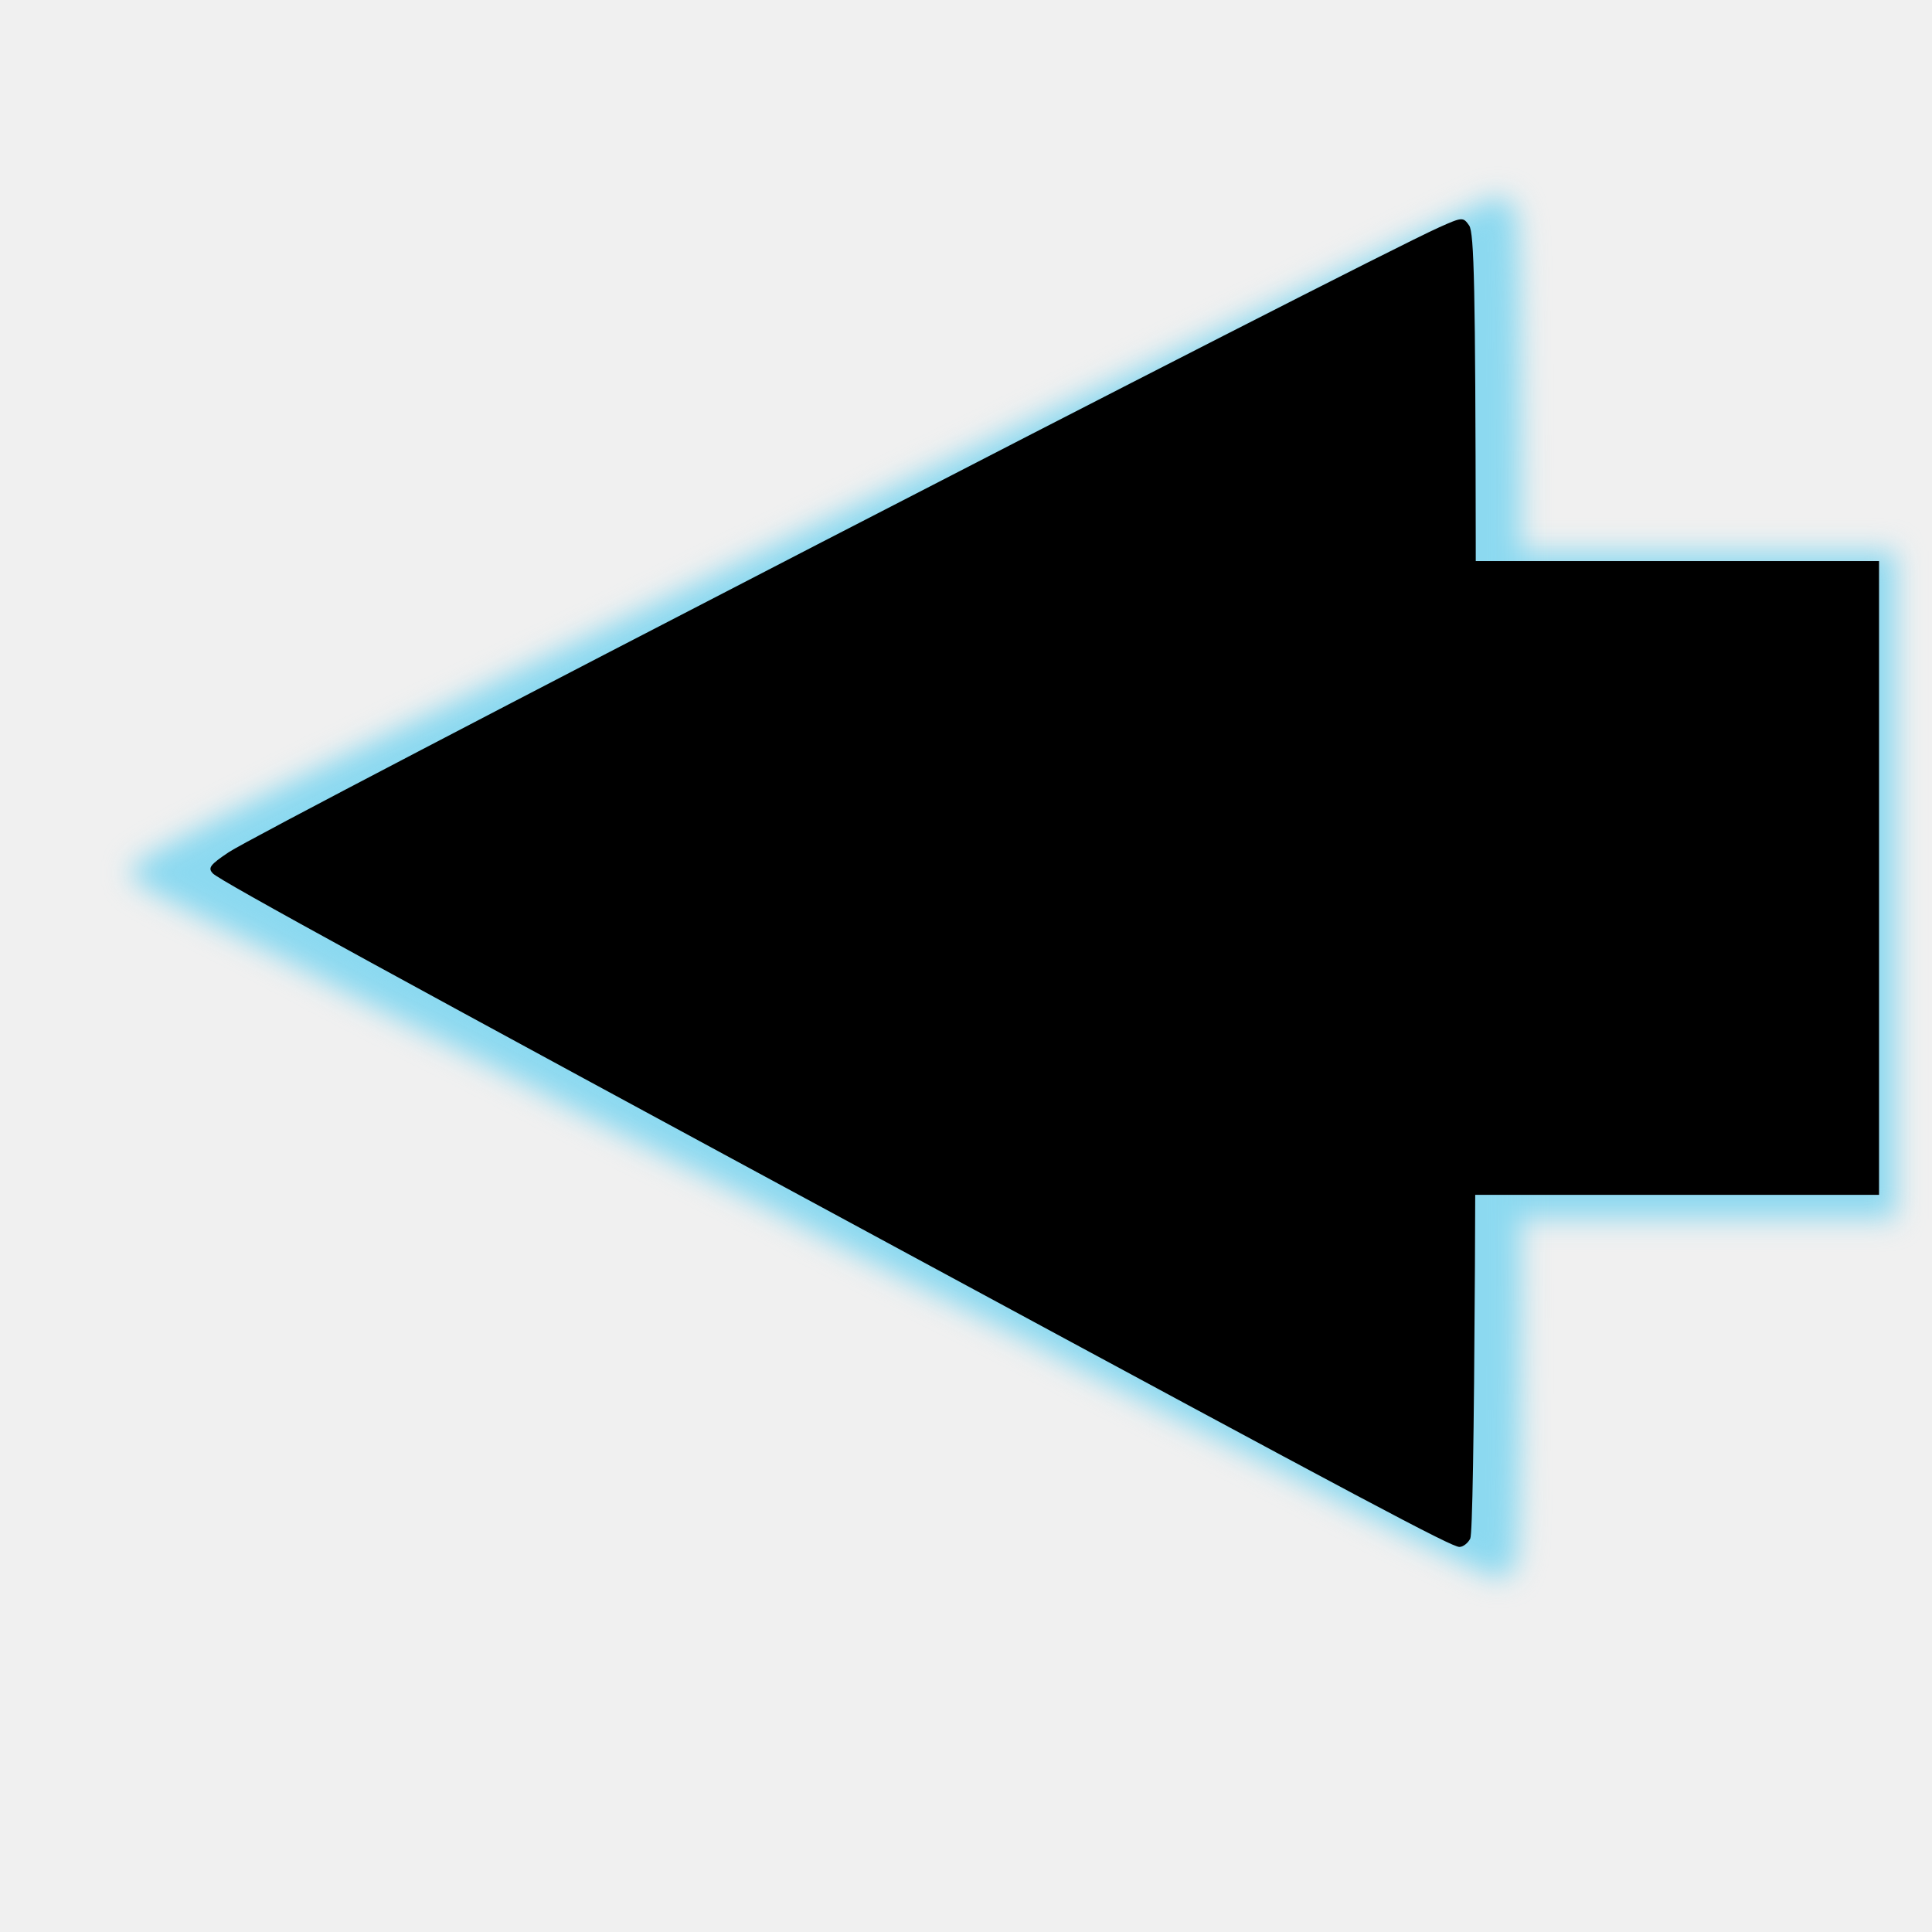
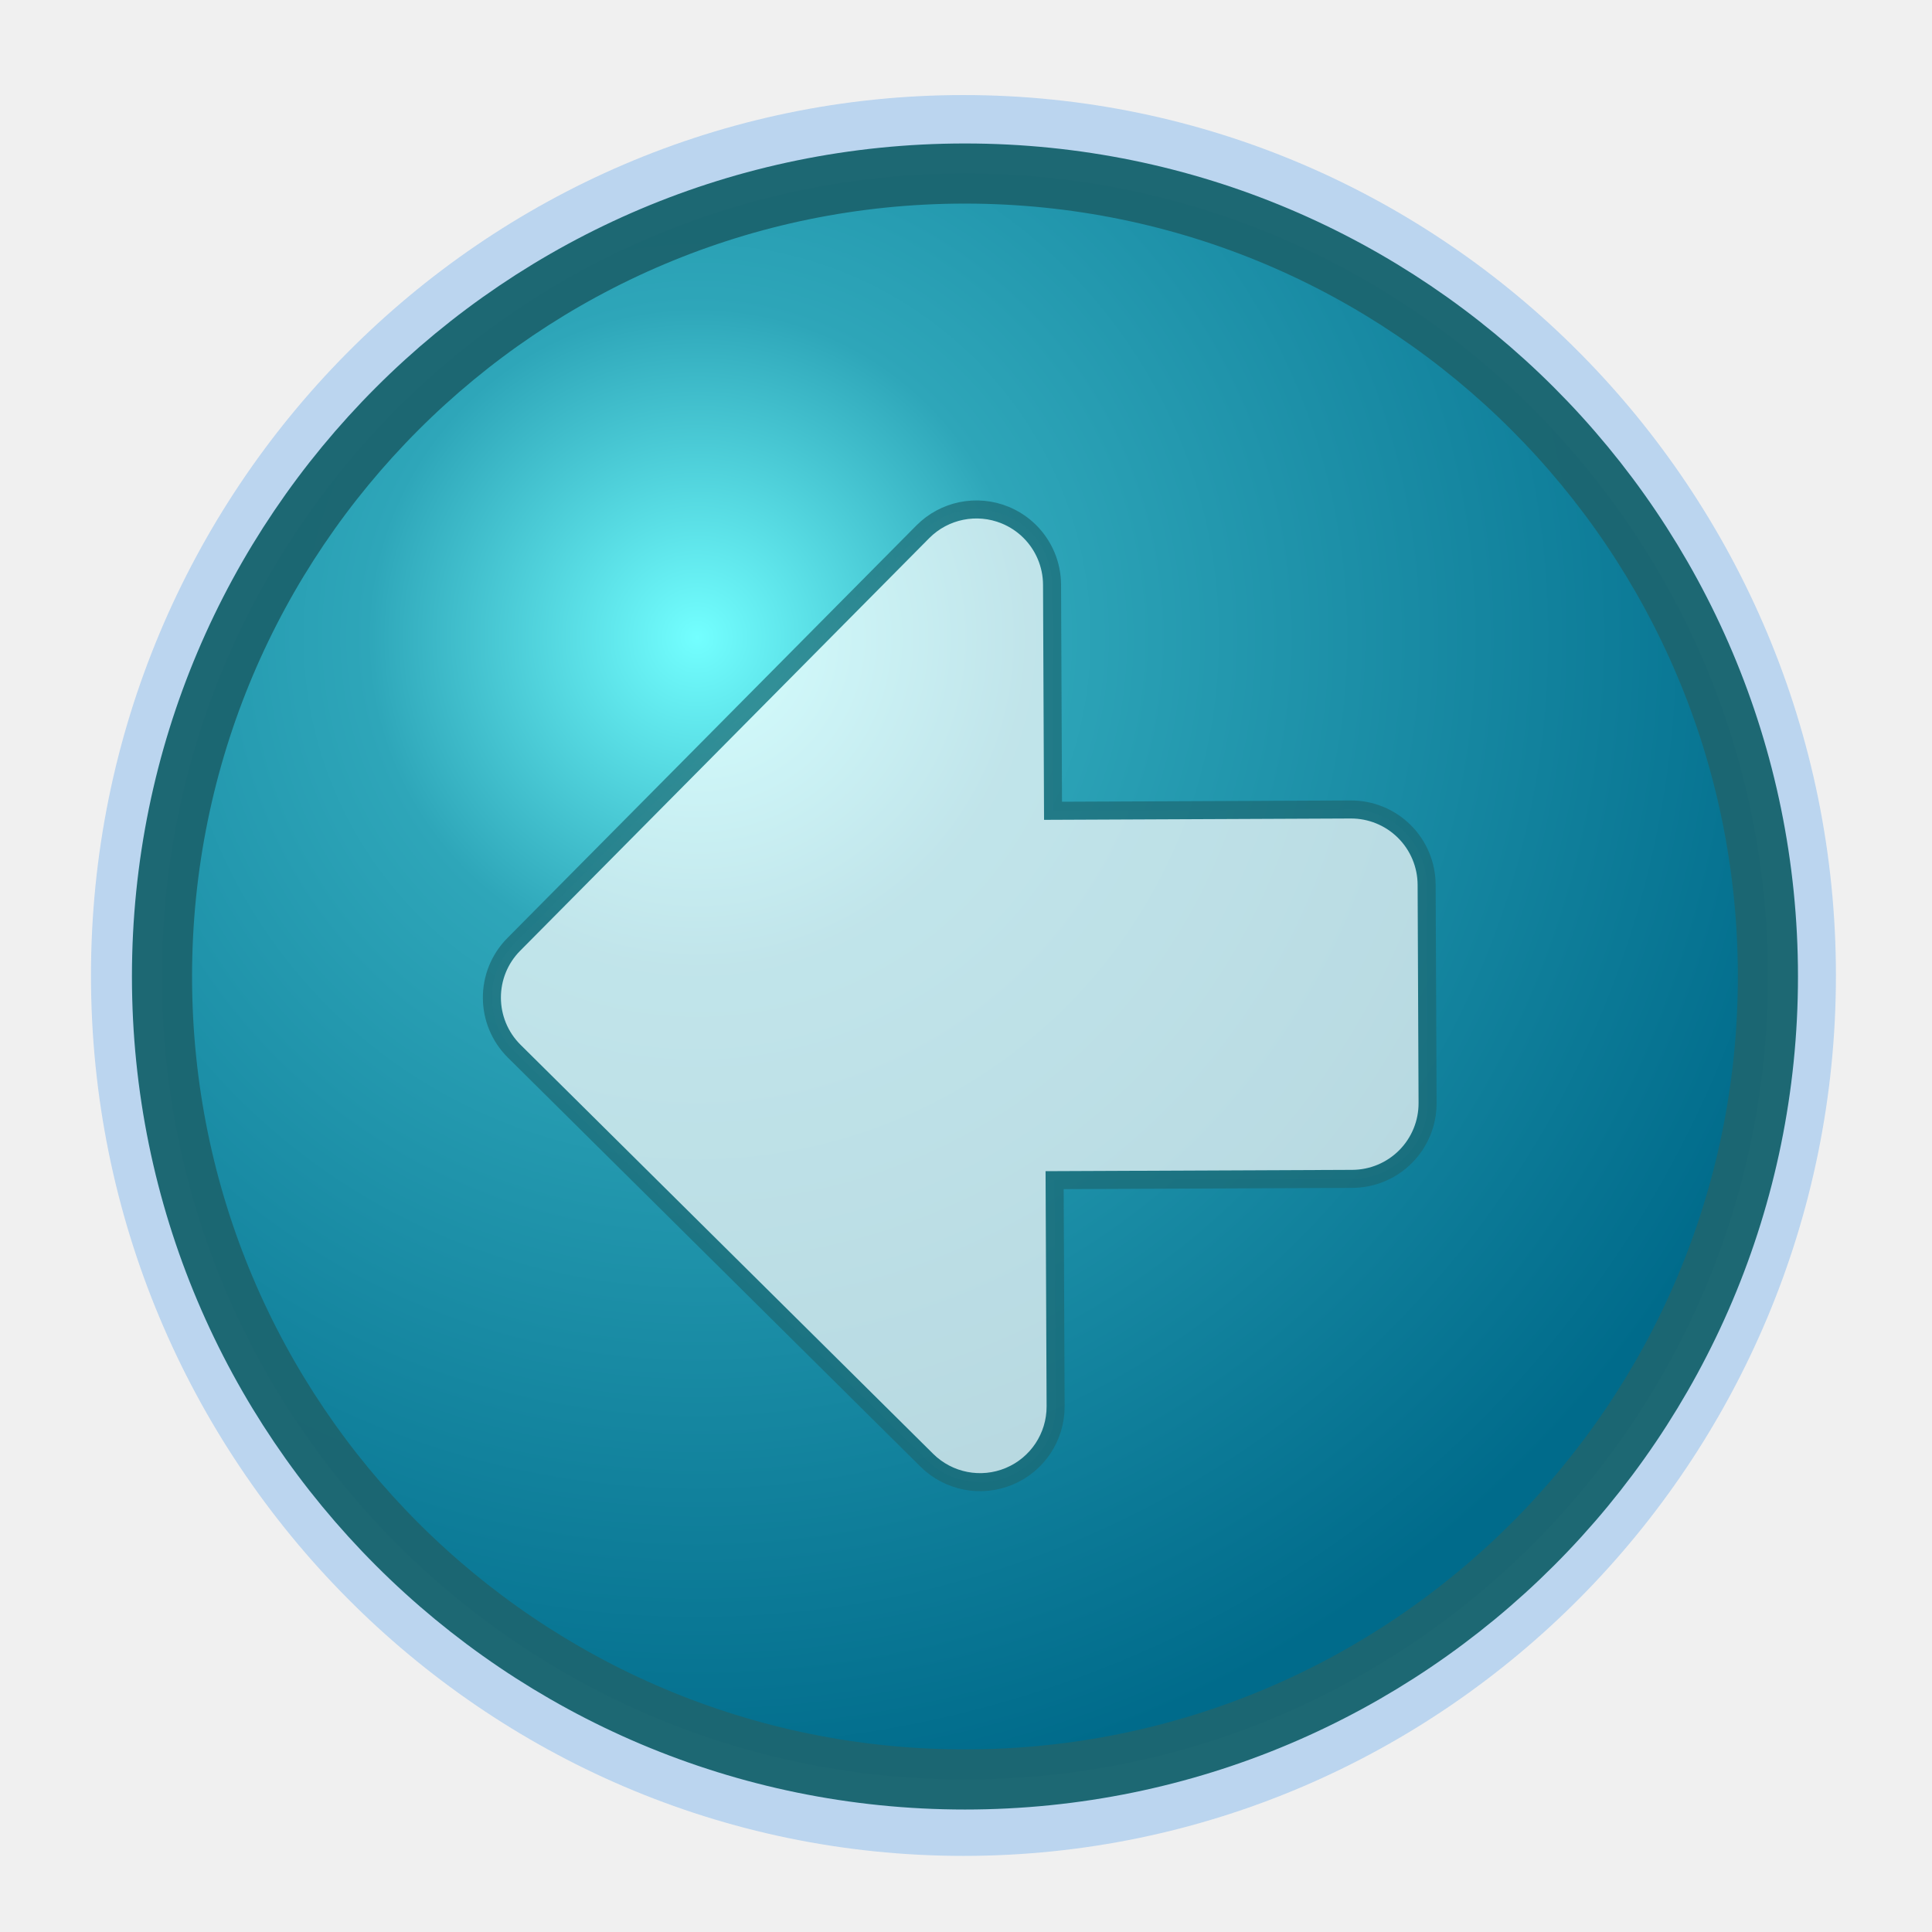
- <svg xmlns="http://www.w3.org/2000/svg" version="1.0" width="1000" height="1000" id="svg5496">
-   <defs id="defs5498">
-     <filter x="-0.358" y="-0.362" width="1.716" height="1.724" color-interpolation-filters="sRGB" id="filter3778">
-       <feGaussianBlur id="feGaussianBlur3780" stdDeviation="255.888" />
-     </filter>
-     <filter color-interpolation-filters="sRGB" id="filter3788">
-       <feGaussianBlur id="feGaussianBlur3790" stdDeviation="27.671" />
-     </filter>
-     <filter color-interpolation-filters="sRGB" id="filter3799">
-       <feGaussianBlur id="feGaussianBlur3801" stdDeviation="38.667" />
-     </filter>
-     <filter color-interpolation-filters="sRGB" id="filter3793">
-       <feGaussianBlur stdDeviation="9.966" id="feGaussianBlur3795" />
-     </filter>
-     <filter color-interpolation-filters="sRGB" id="filter3801">
-       <feGaussianBlur stdDeviation="16.994" id="feGaussianBlur3803" />
-     </filter>
-     <filter color-interpolation-filters="sRGB" id="filter3807">
-       <feGaussianBlur stdDeviation="17.131" id="feGaussianBlur3809" />
-     </filter>
-     <filter color-interpolation-filters="sRGB" id="filter3813">
-       <feGaussianBlur stdDeviation="17.07" id="feGaussianBlur3815" />
-     </filter>
-     <filter color-interpolation-filters="sRGB" id="filter3833">
-       <feGaussianBlur stdDeviation="20.798" id="feGaussianBlur3835" />
-     </filter>
-     <filter color-interpolation-filters="sRGB" id="filter3859">
-       <feGaussianBlur stdDeviation="7.515" id="feGaussianBlur3861" />
-     </filter>
-     <filter color-interpolation-filters="sRGB" id="filter3867">
-       <feGaussianBlur stdDeviation="6.894" id="feGaussianBlur3869" />
-     </filter>
-     <filter x="-0.48" y="-0.48" width="1.96" height="1.96" color-interpolation-filters="sRGB" id="filter3879">
-       <feGaussianBlur stdDeviation="199.327" id="feGaussianBlur3881" />
-     </filter>
-     <filter color-interpolation-filters="sRGB" id="filter3907">
-       <feGaussianBlur stdDeviation="9.966" id="feGaussianBlur3909" />
-     </filter>
-     <filter x="-0.36" y="-0.36" width="1.72" height="1.72" color-interpolation-filters="sRGB" id="filter3919">
-       <feGaussianBlur stdDeviation="149.495" id="feGaussianBlur3921" />
-     </filter>
+ <svg xmlns="http://www.w3.org/2000/svg" xml:space="preserve" width="128pt" height="128pt" viewBox="0 0 507.946 507.946" id="svg49">
+   <defs id="defs62">
+     <radialGradient id="aigrd1" cx="218.94" cy="219.772" r="150.706" fx="218.94" fy="219.772" gradientUnits="userSpaceOnUse" style="stroke:#000000;stroke-opacity:0.986;stroke-width:0.982;">
+       <stop offset="0" style="stop-color:#73ffff;stroke:#000000;stroke-opacity:0.986;stroke-width:0.982;" id="stop53" />
+       <stop offset="0.281" style="stop-color:#2EA6B9;stroke:#000000;stroke-opacity:0.986;stroke-width:0.982;" id="stop54" />
+       <stop offset="1" style="stop-color:#006b8b;stroke:#000000;stroke-opacity:0.986;stroke-width:0.982;" id="stop55" />
+     </radialGradient>
  </defs>
-   <g id="layer1" />
-   <rect width="238.132" height="359.628" x="46.168" y="273.454" transform="matrix(-0.9393712,0,0,0.9602371,1024.861,22.78989)" id="rect3841" style="fill:#8cd9f0;fill-opacity:0.973;stroke:none;filter:url(#filter3859)" />
-   <path d="m 286.889,798.679 c -3.701,-4.09 -4.021,-31.327 -4.021,-342.242 0,-324.168 0.179,-337.961 4.444,-341.82 2.444,-2.212 5.357,-4.021 6.474,-4.021 1.116,0 36.021,16.818 77.566,37.373 41.545,20.555 91.938,45.27 111.985,54.923 34.351,16.54 151.988,74.693 378.098,186.911 54.261,26.93 101.043,51.504 103.96,54.608 7.432,7.912 8.907,6.8 -47.102,35.513 -18.71,9.592 -39.486,20.532 -46.168,24.311 -6.682,3.779 -31.832,16.905 -55.888,29.168 -24.056,12.263 -49.206,25.383 -55.888,29.156 -6.682,3.773 -34.019,17.997 -60.748,31.61 -26.729,13.613 -56.253,28.913 -65.608,34.001 -9.355,5.088 -38.879,20.388 -65.608,34.001 -26.729,13.613 -54.066,27.836 -60.748,31.607 -6.682,3.771 -34.019,17.998 -60.748,31.616 -26.729,13.618 -58.44,30.016 -70.468,36.44 -35.708,19.071 -80.395,41.291 -83.042,41.291 -1.357,0 -4.276,-2 -6.488,-4.444 z" transform="matrix(-1.048195,0,0,1.033488,1083.628,-12.86919)" id="path3837" style="fill:#8cd9f0;fill-opacity:1;stroke:none;filter:url(#filter3867)" />
-   <path d="m 760.999,796.389 c 2.218,-4.313 3.286,-198.161 2.843,-515.843 -0.182,-130.667 -0.796,-160.12 -3.416,-163.849 -3.103,-4.417 -3.544,-4.39 -15.5,0.963 -39.249,17.574 -609.132,311.774 -626.555,323.457 -9.69,6.498 -10.913,8.143 -8.171,10.993 3.647,3.792 93.531,52.982 360.423,197.247 238.207,128.76 280.689,151.334 284.788,151.334 1.856,0 4.371,-1.936 5.588,-4.303 z" id="path3845" style="fill:#000000;fill-opacity:1;stroke:none" />
-   <path d="m 972.584,454.429 0,-164.02 -105.702,0 -105.702,0 0,164.02 0,164.02 105.702,0 105.702,0 0,-164.02 z" id="path3843" style="fill:#000000;fill-opacity:1;stroke:none" />
+   <path style="font-size:12;stroke:none;stroke-width:0.979;stroke-opacity:0.986;fill:#a4c9ee;fill-opacity:0.7;" d="M134.757,263.776c0,66.739,54.298,121.04,121.039,121.04c66.739,0,121.039-54.301,121.039-121.04c0-66.741-54.3-121.039-121.039-121.039c-66.741,0-121.039,54.298-121.039,121.039z" id="path51" transform="matrix(1.89511,0,0,1.91236,-231.458,-247.971)" />
+   <path style="font-size:12;fill:url(#aigrd1);fill-rule:evenodd;stroke:#1c6671;stroke-width:7.731;stroke-opacity:0.988;" d="M356.643,263.366c0,57.027-46.23,103.257-103.256,103.257c-57.027,0-103.256-46.229-103.256-103.257c0-57.027,46.229-103.256,103.256-103.256     c57.025,0,103.256,46.229,103.256,103.256z" id="path56" transform="matrix(2.04451,0,0,2.04451,-264.353,-281.723)" />
+   <path style="font-size:12;opacity:0.7;fill:#ffffff;stroke:#1c6772;stroke-width:2.386;stroke-opacity:0.988;" d="M305.753,281.376c0,0-18.858-18.856-27.854-27.851c7.943-7.944,21.152-21.153,21.152-21.153c1.913-1.913,2.929-4.471,2.929-7.073c0-1.289-0.249-2.588-0.762-3.825c-1.548-3.736-5.193-6.173-9.238-6.173     l-76.863,0c-5.523,0-10,4.477-10,10v76.867c0,4.045,2.437,7.691,6.173,9.239c3.737,1.548,8.039,0.691,10.898-2.169c0,0,13.208-13.211,21.152-21.155c8.996,8.996,27.852,27.854,27.852,27.854c1.875,1.876,4.419,2.93,7.071,2.93s5.195-1.054,7.071-2.929l20.42-20.42     c1.875-1.876,2.929-4.419,2.929-7.071s-1.054-5.196-2.93-7.071z" id="path59" transform="matrix(1.39896,-1.41113,1.41113,1.39896,-469.673,250.645)" />
</svg>
